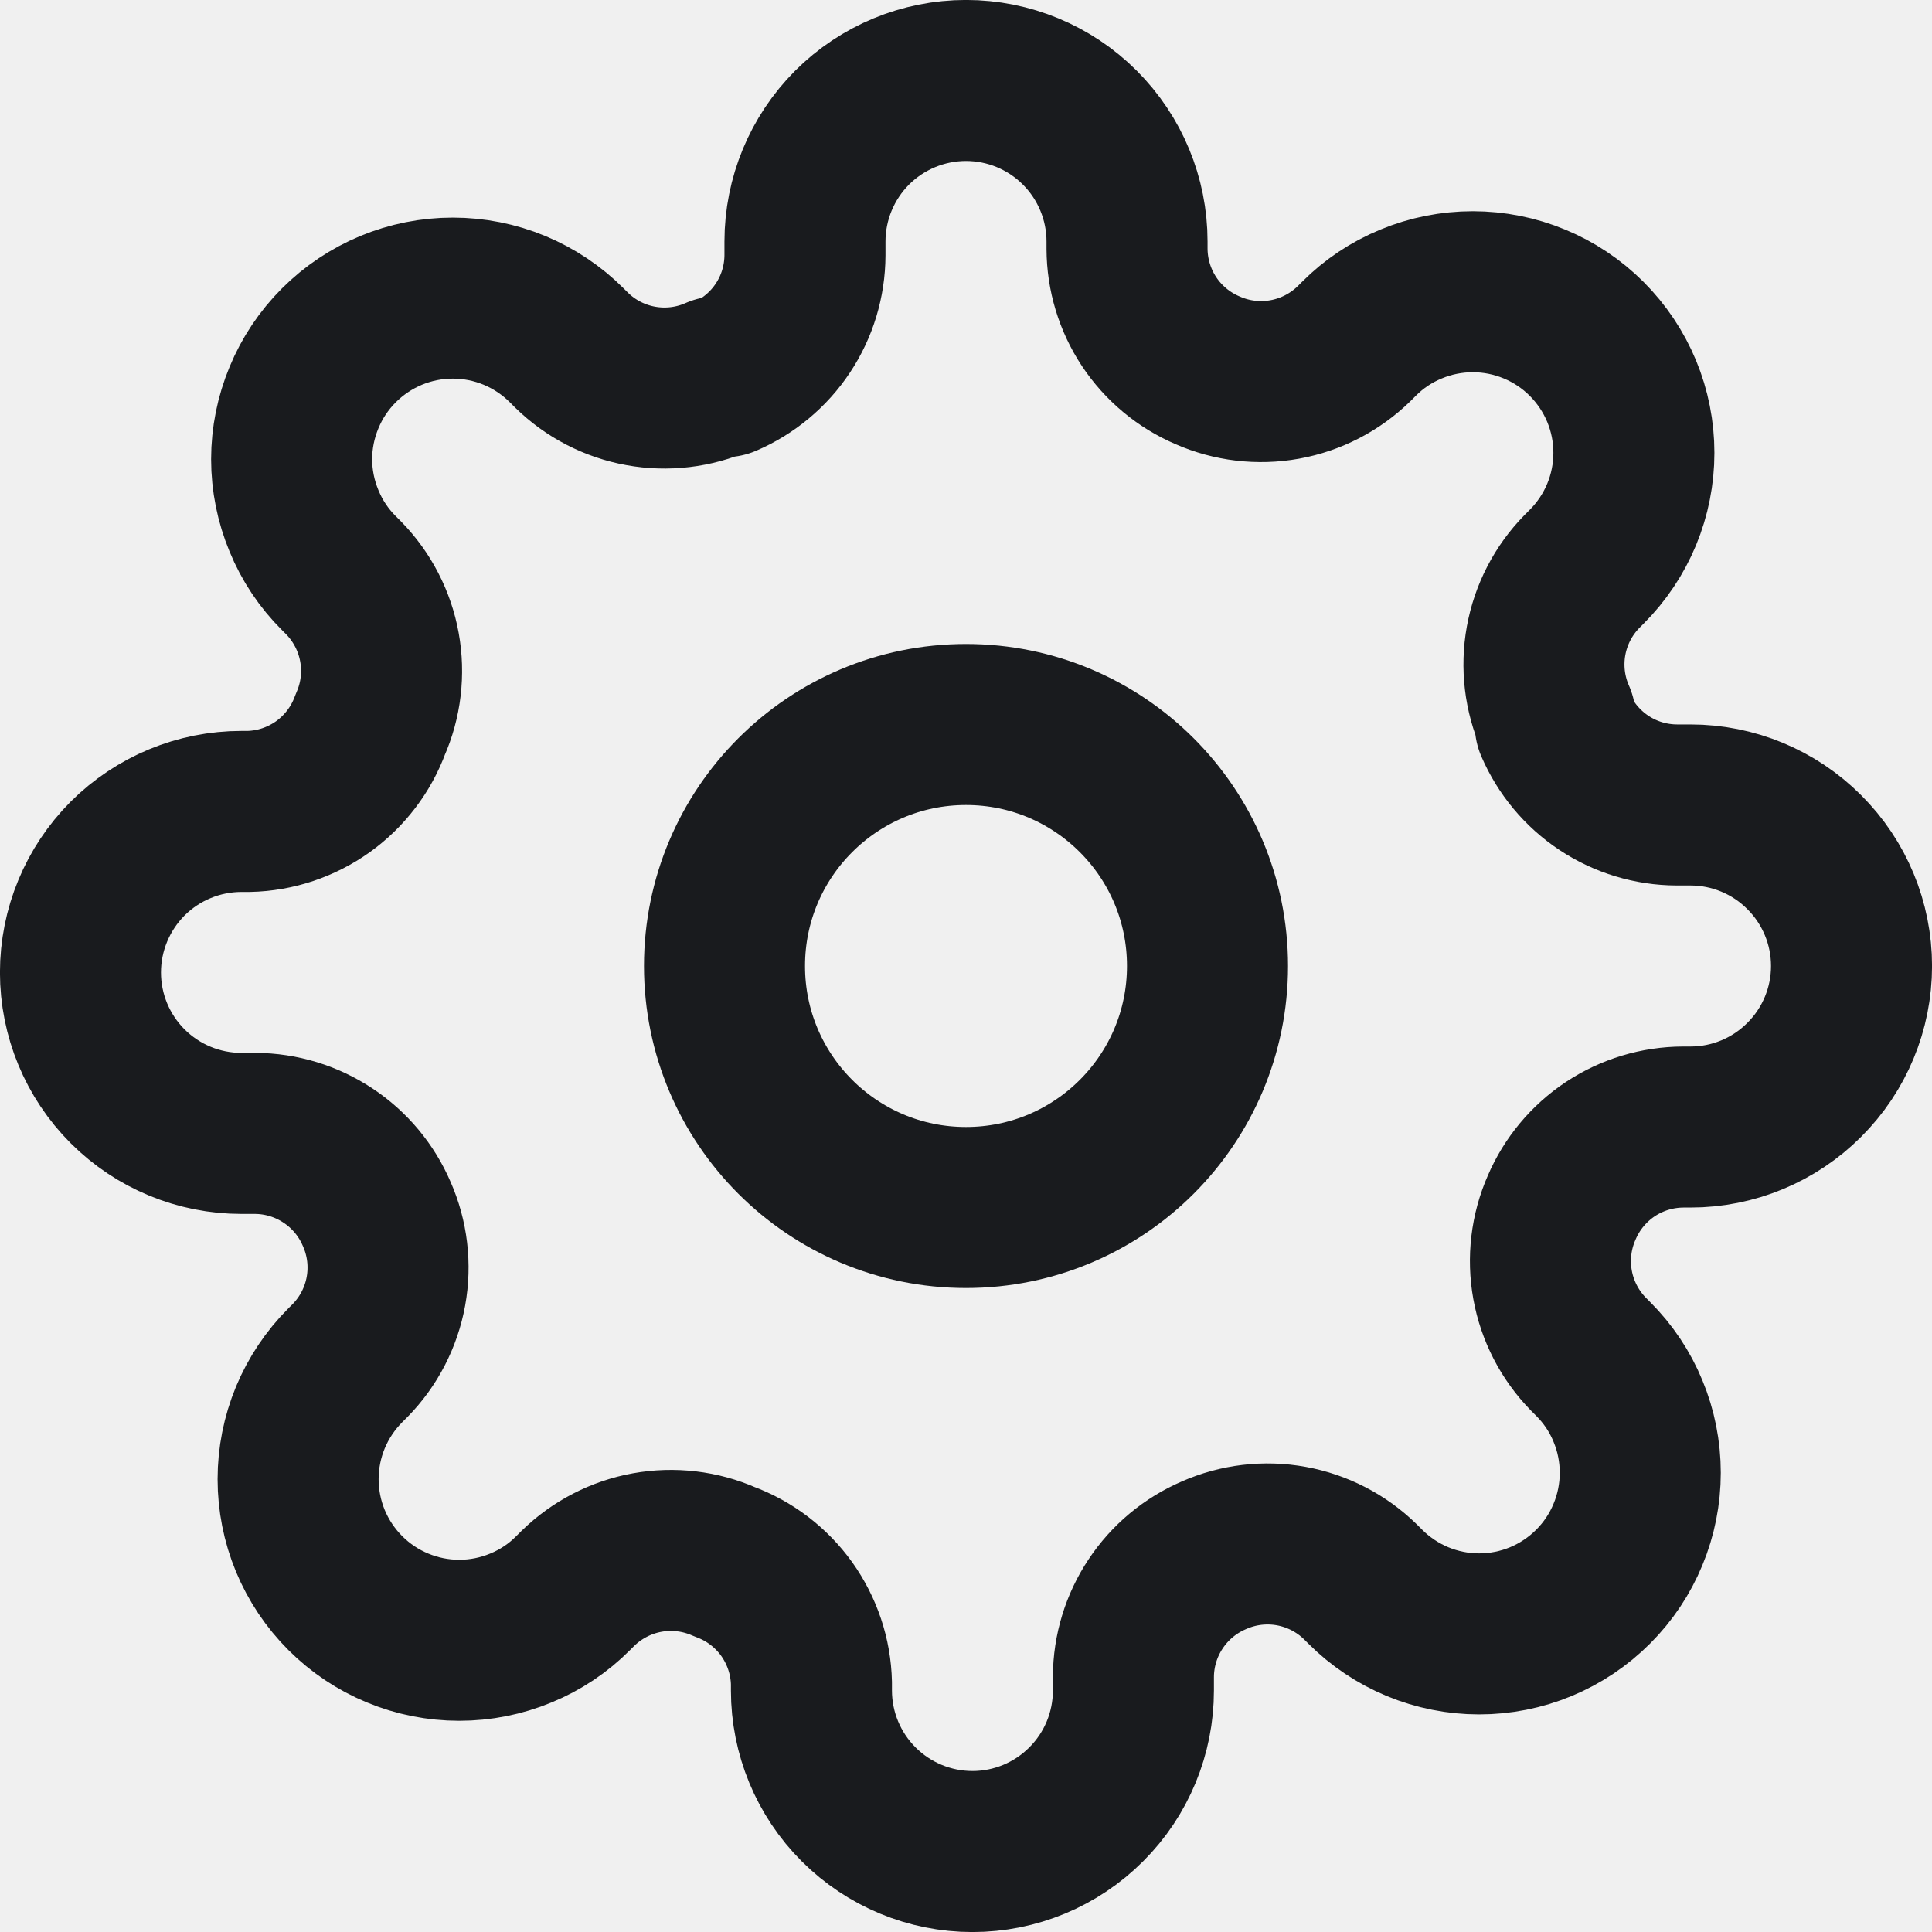
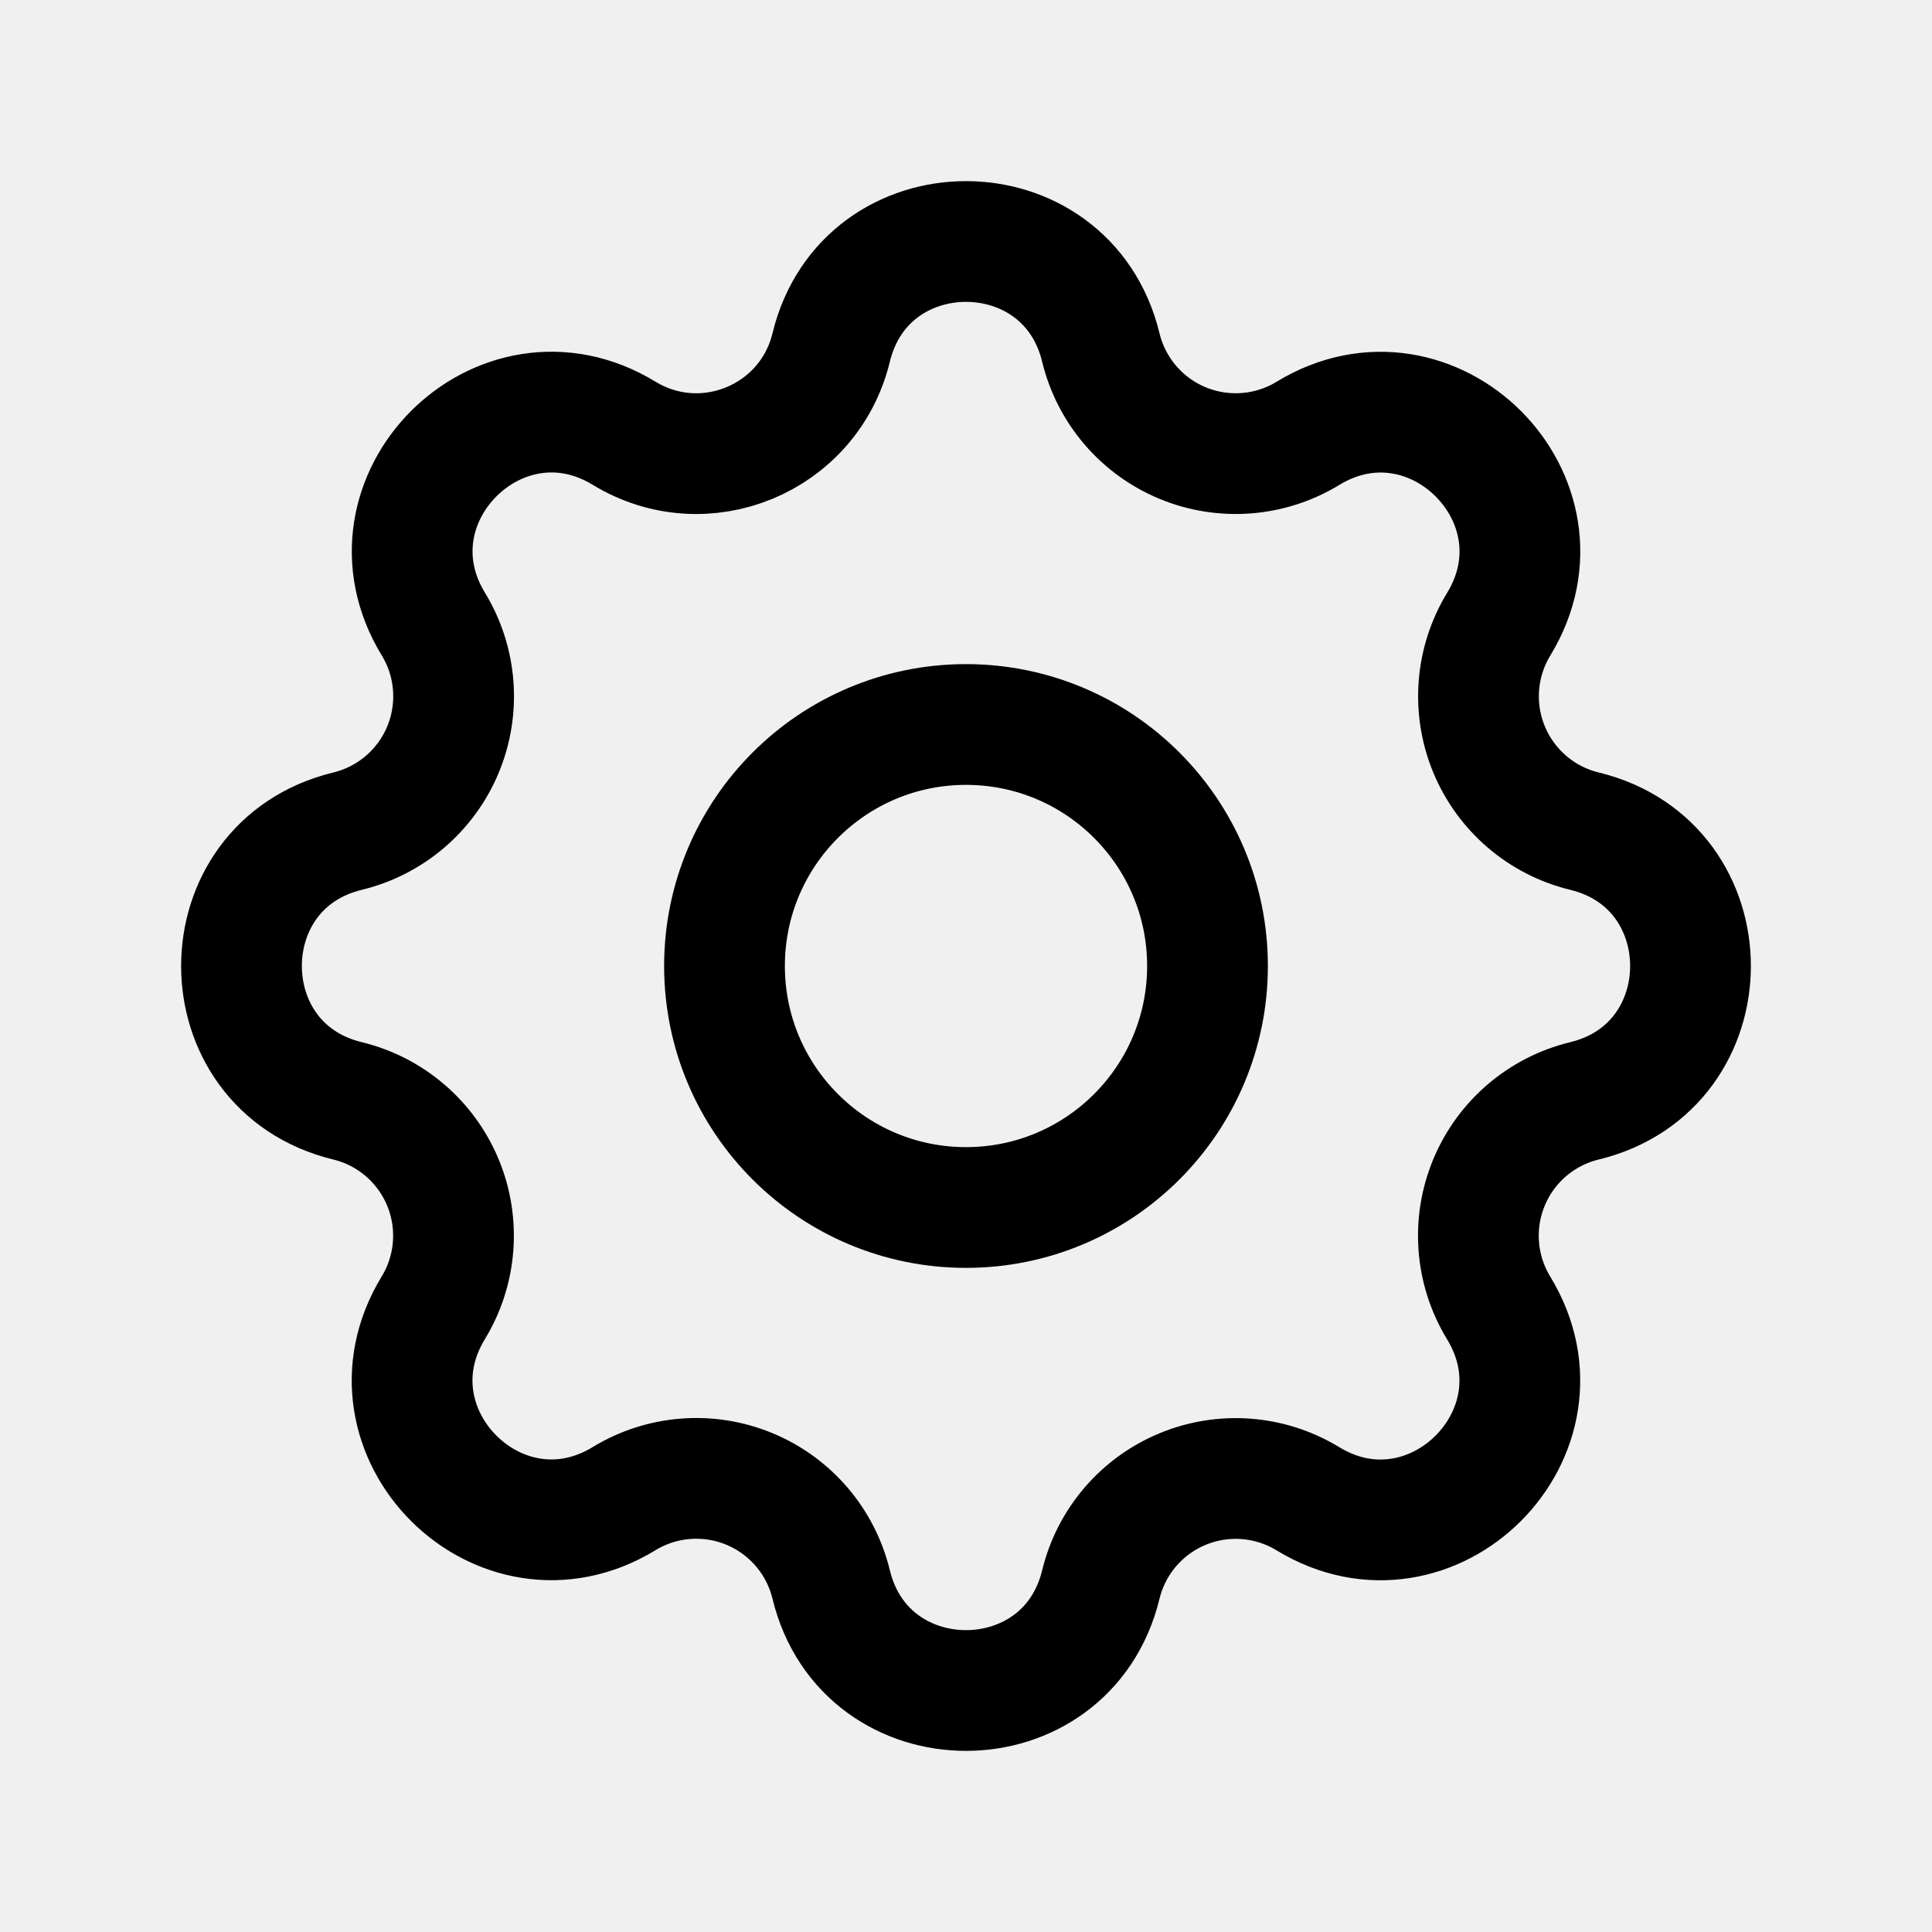
- <svg xmlns="http://www.w3.org/2000/svg" width="20" height="20" viewBox="0 0 20 20" fill="none">
-   <g clip-path="url(#clip0_54_769)">
-     <path d="M10 12.5C11.381 12.5 12.5 11.381 12.5 10C12.5 8.619 11.381 7.5 10 7.5C8.619 7.5 7.5 8.619 7.5 10C7.5 11.381 8.619 12.5 10 12.5Z" stroke="#191B1E" stroke-width="1.667" stroke-linecap="round" stroke-linejoin="round" />
-     <path d="M16.167 12.5C16.056 12.751 16.023 13.03 16.072 13.3C16.121 13.571 16.25 13.82 16.442 14.017L16.492 14.067C16.647 14.222 16.77 14.405 16.853 14.608C16.937 14.81 16.98 15.027 16.98 15.246C16.98 15.465 16.937 15.682 16.853 15.884C16.77 16.086 16.647 16.27 16.492 16.425C16.337 16.58 16.153 16.703 15.951 16.787C15.748 16.871 15.531 16.914 15.312 16.914C15.094 16.914 14.877 16.871 14.674 16.787C14.472 16.703 14.288 16.58 14.133 16.425L14.083 16.375C13.887 16.183 13.637 16.054 13.367 16.005C13.097 15.956 12.818 15.989 12.567 16.1C12.32 16.206 12.11 16.381 11.962 16.605C11.814 16.828 11.734 17.09 11.733 17.358V17.5C11.733 17.942 11.558 18.366 11.245 18.678C10.933 18.991 10.509 19.167 10.067 19.167C9.625 19.167 9.201 18.991 8.888 18.678C8.576 18.366 8.4 17.942 8.4 17.5V17.425C8.394 17.149 8.304 16.882 8.144 16.657C7.983 16.433 7.759 16.262 7.5 16.167C7.249 16.056 6.97 16.023 6.699 16.072C6.429 16.121 6.18 16.25 5.983 16.442L5.933 16.492C5.779 16.647 5.595 16.77 5.392 16.853C5.19 16.937 4.973 16.98 4.754 16.98C4.535 16.98 4.318 16.937 4.116 16.853C3.914 16.77 3.73 16.647 3.575 16.492C3.42 16.337 3.297 16.153 3.213 15.951C3.129 15.748 3.086 15.531 3.086 15.312C3.086 15.094 3.129 14.877 3.213 14.674C3.297 14.472 3.42 14.288 3.575 14.133L3.625 14.083C3.817 13.887 3.946 13.637 3.995 13.367C4.044 13.097 4.011 12.818 3.9 12.567C3.794 12.32 3.619 12.11 3.395 11.962C3.172 11.814 2.91 11.734 2.642 11.733H2.5C2.058 11.733 1.634 11.558 1.321 11.245C1.009 10.933 0.833 10.509 0.833 10.067C0.833 9.625 1.009 9.201 1.321 8.888C1.634 8.576 2.058 8.4 2.5 8.4H2.575C2.851 8.394 3.118 8.304 3.343 8.144C3.567 7.983 3.738 7.759 3.833 7.5C3.944 7.249 3.977 6.97 3.928 6.7C3.879 6.429 3.75 6.18 3.558 5.983L3.508 5.933C3.353 5.779 3.23 5.595 3.147 5.392C3.063 5.19 3.019 4.973 3.019 4.754C3.019 4.535 3.063 4.318 3.147 4.116C3.23 3.914 3.353 3.73 3.508 3.575C3.663 3.42 3.847 3.297 4.049 3.213C4.252 3.129 4.468 3.086 4.687 3.086C4.907 3.086 5.123 3.129 5.326 3.213C5.528 3.297 5.712 3.42 5.867 3.575L5.917 3.625C6.113 3.817 6.362 3.946 6.633 3.995C6.903 4.044 7.182 4.011 7.433 3.9H7.5C7.746 3.794 7.957 3.619 8.105 3.395C8.253 3.172 8.332 2.91 8.333 2.642V2.5C8.333 2.058 8.509 1.634 8.821 1.321C9.134 1.009 9.558 0.833 10 0.833C10.442 0.833 10.866 1.009 11.178 1.321C11.491 1.634 11.667 2.058 11.667 2.5V2.575C11.668 2.843 11.747 3.105 11.895 3.329C12.043 3.552 12.254 3.728 12.5 3.833C12.751 3.944 13.03 3.977 13.3 3.928C13.571 3.879 13.82 3.75 14.017 3.558L14.067 3.508C14.221 3.353 14.405 3.23 14.608 3.147C14.81 3.063 15.027 3.02 15.246 3.02C15.465 3.02 15.682 3.063 15.884 3.147C16.086 3.23 16.27 3.353 16.425 3.508C16.58 3.663 16.703 3.847 16.787 4.049C16.871 4.252 16.914 4.468 16.914 4.688C16.914 4.907 16.871 5.123 16.787 5.326C16.703 5.528 16.58 5.712 16.425 5.867L16.375 5.917C16.183 6.113 16.054 6.363 16.005 6.633C15.956 6.903 15.989 7.182 16.1 7.433V7.5C16.206 7.746 16.381 7.957 16.605 8.105C16.828 8.253 17.09 8.332 17.358 8.333H17.5C17.942 8.333 18.366 8.509 18.678 8.822C18.991 9.134 19.167 9.558 19.167 10C19.167 10.442 18.991 10.866 18.678 11.178C18.366 11.491 17.942 11.667 17.5 11.667H17.425C17.157 11.668 16.895 11.747 16.671 11.895C16.448 12.043 16.272 12.254 16.167 12.5Z" stroke="#191B1E" stroke-width="1.667" stroke-linecap="round" stroke-linejoin="round" />
-   </g>
-   <defs>
-     <clipPath id="clip0_54_769">
-       <rect width="20" height="20" fill="white" />
-     </clipPath>
-   </defs>
+ <svg xmlns="http://www.w3.org/2000/svg" width="24" height="24" viewBox="0 0 24 24" fill="none" stroke="currentColor" stroke-width="1.5" stroke-linecap="round" stroke-linejoin="round" class="icon icon-tabler icons-tabler-outline icon-tabler-settings">
+   <path stroke="none" d="M0 0h24v24H0z" fill="none" />
+   <path d="M10.325 4.317c.426 -1.756 2.924 -1.756 3.35 0a1.724 1.724 0 0 0 2.573 1.066c1.543 -.94 3.31 .826 2.37 2.37a1.724 1.724 0 0 0 1.065 2.572c1.756 .426 1.756 2.924 0 3.35a1.724 1.724 0 0 0 -1.066 2.573c.94 1.543 -.826 3.31 -2.37 2.37a1.724 1.724 0 0 0 -2.572 1.065c-.426 1.756 -2.924 1.756 -3.35 0a1.724 1.724 0 0 0 -2.573 -1.066c-1.543 .94 -3.31 -.826 -2.37 -2.37a1.724 1.724 0 0 0 -1.065 -2.572c-1.756 -.426 -1.756 -2.924 0 -3.35a1.724 1.724 0 0 0 1.066 -2.573c-.94 -1.543 .826 -3.31 2.37 -2.37c1 .608 2.296 .07 2.572 -1.065z" />
+   <path d="M9 12a3 3 0 1 0 6 0a3 3 0 0 0 -6 0" />
</svg>
